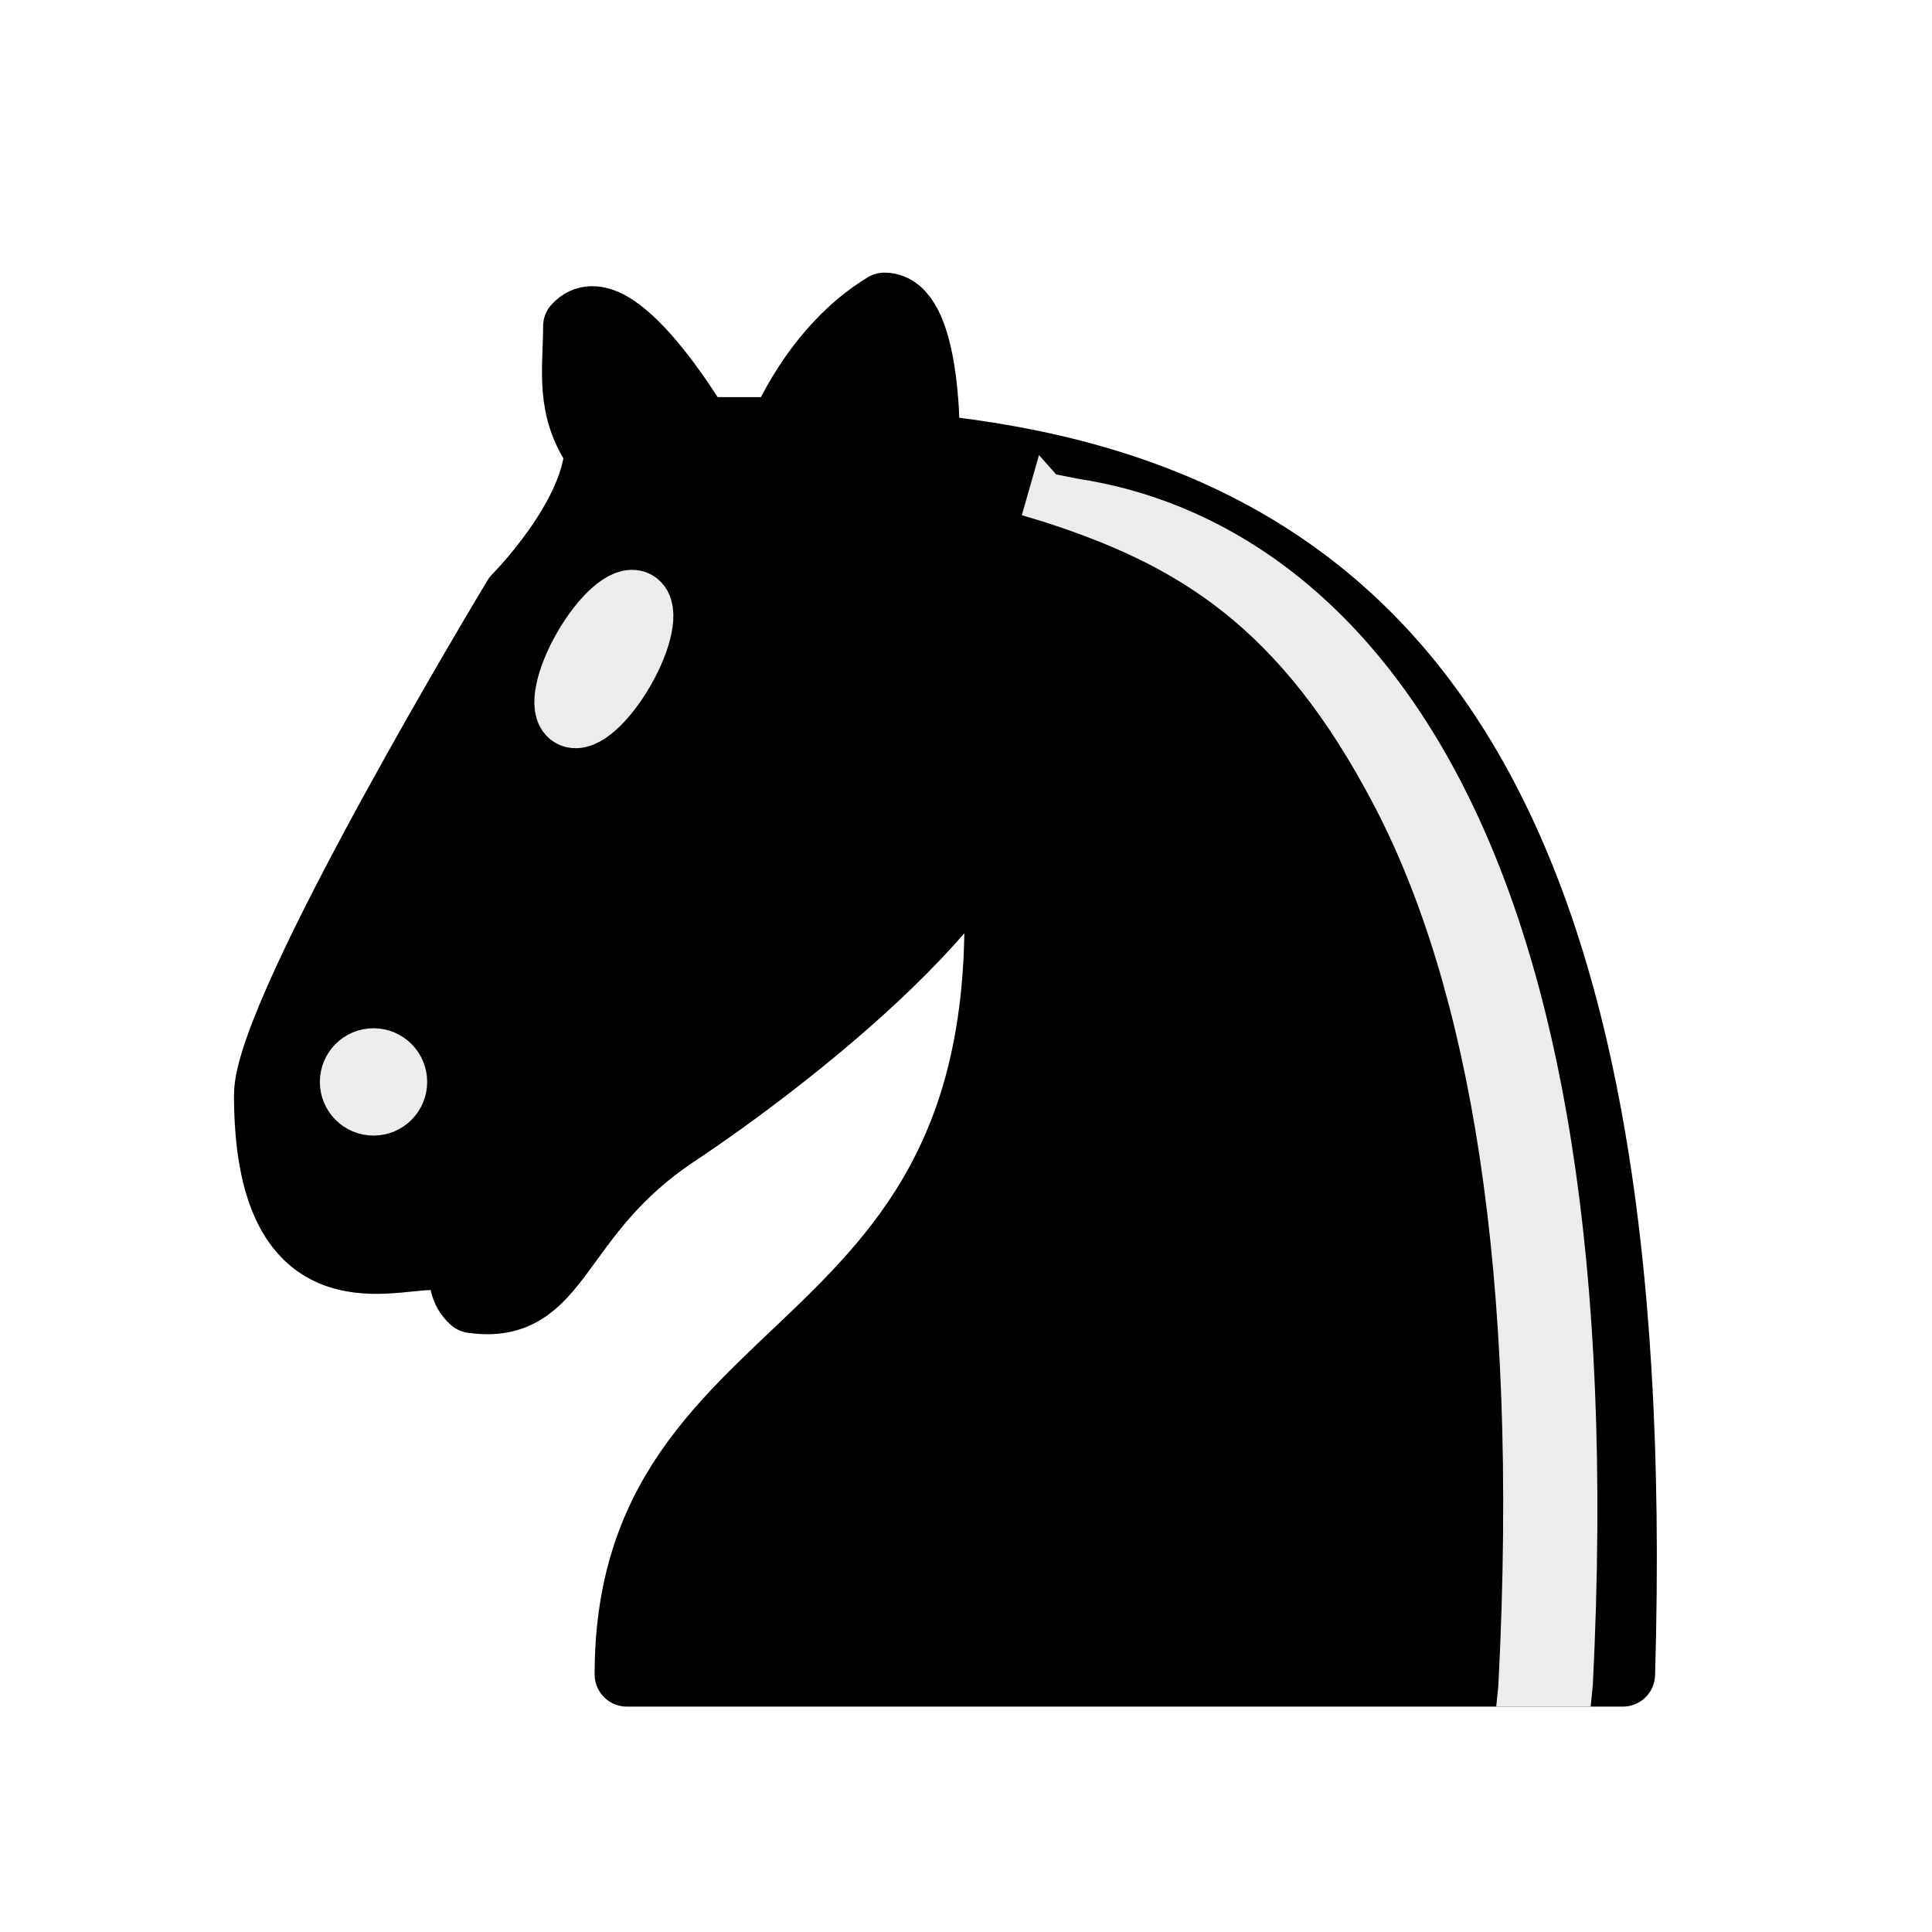
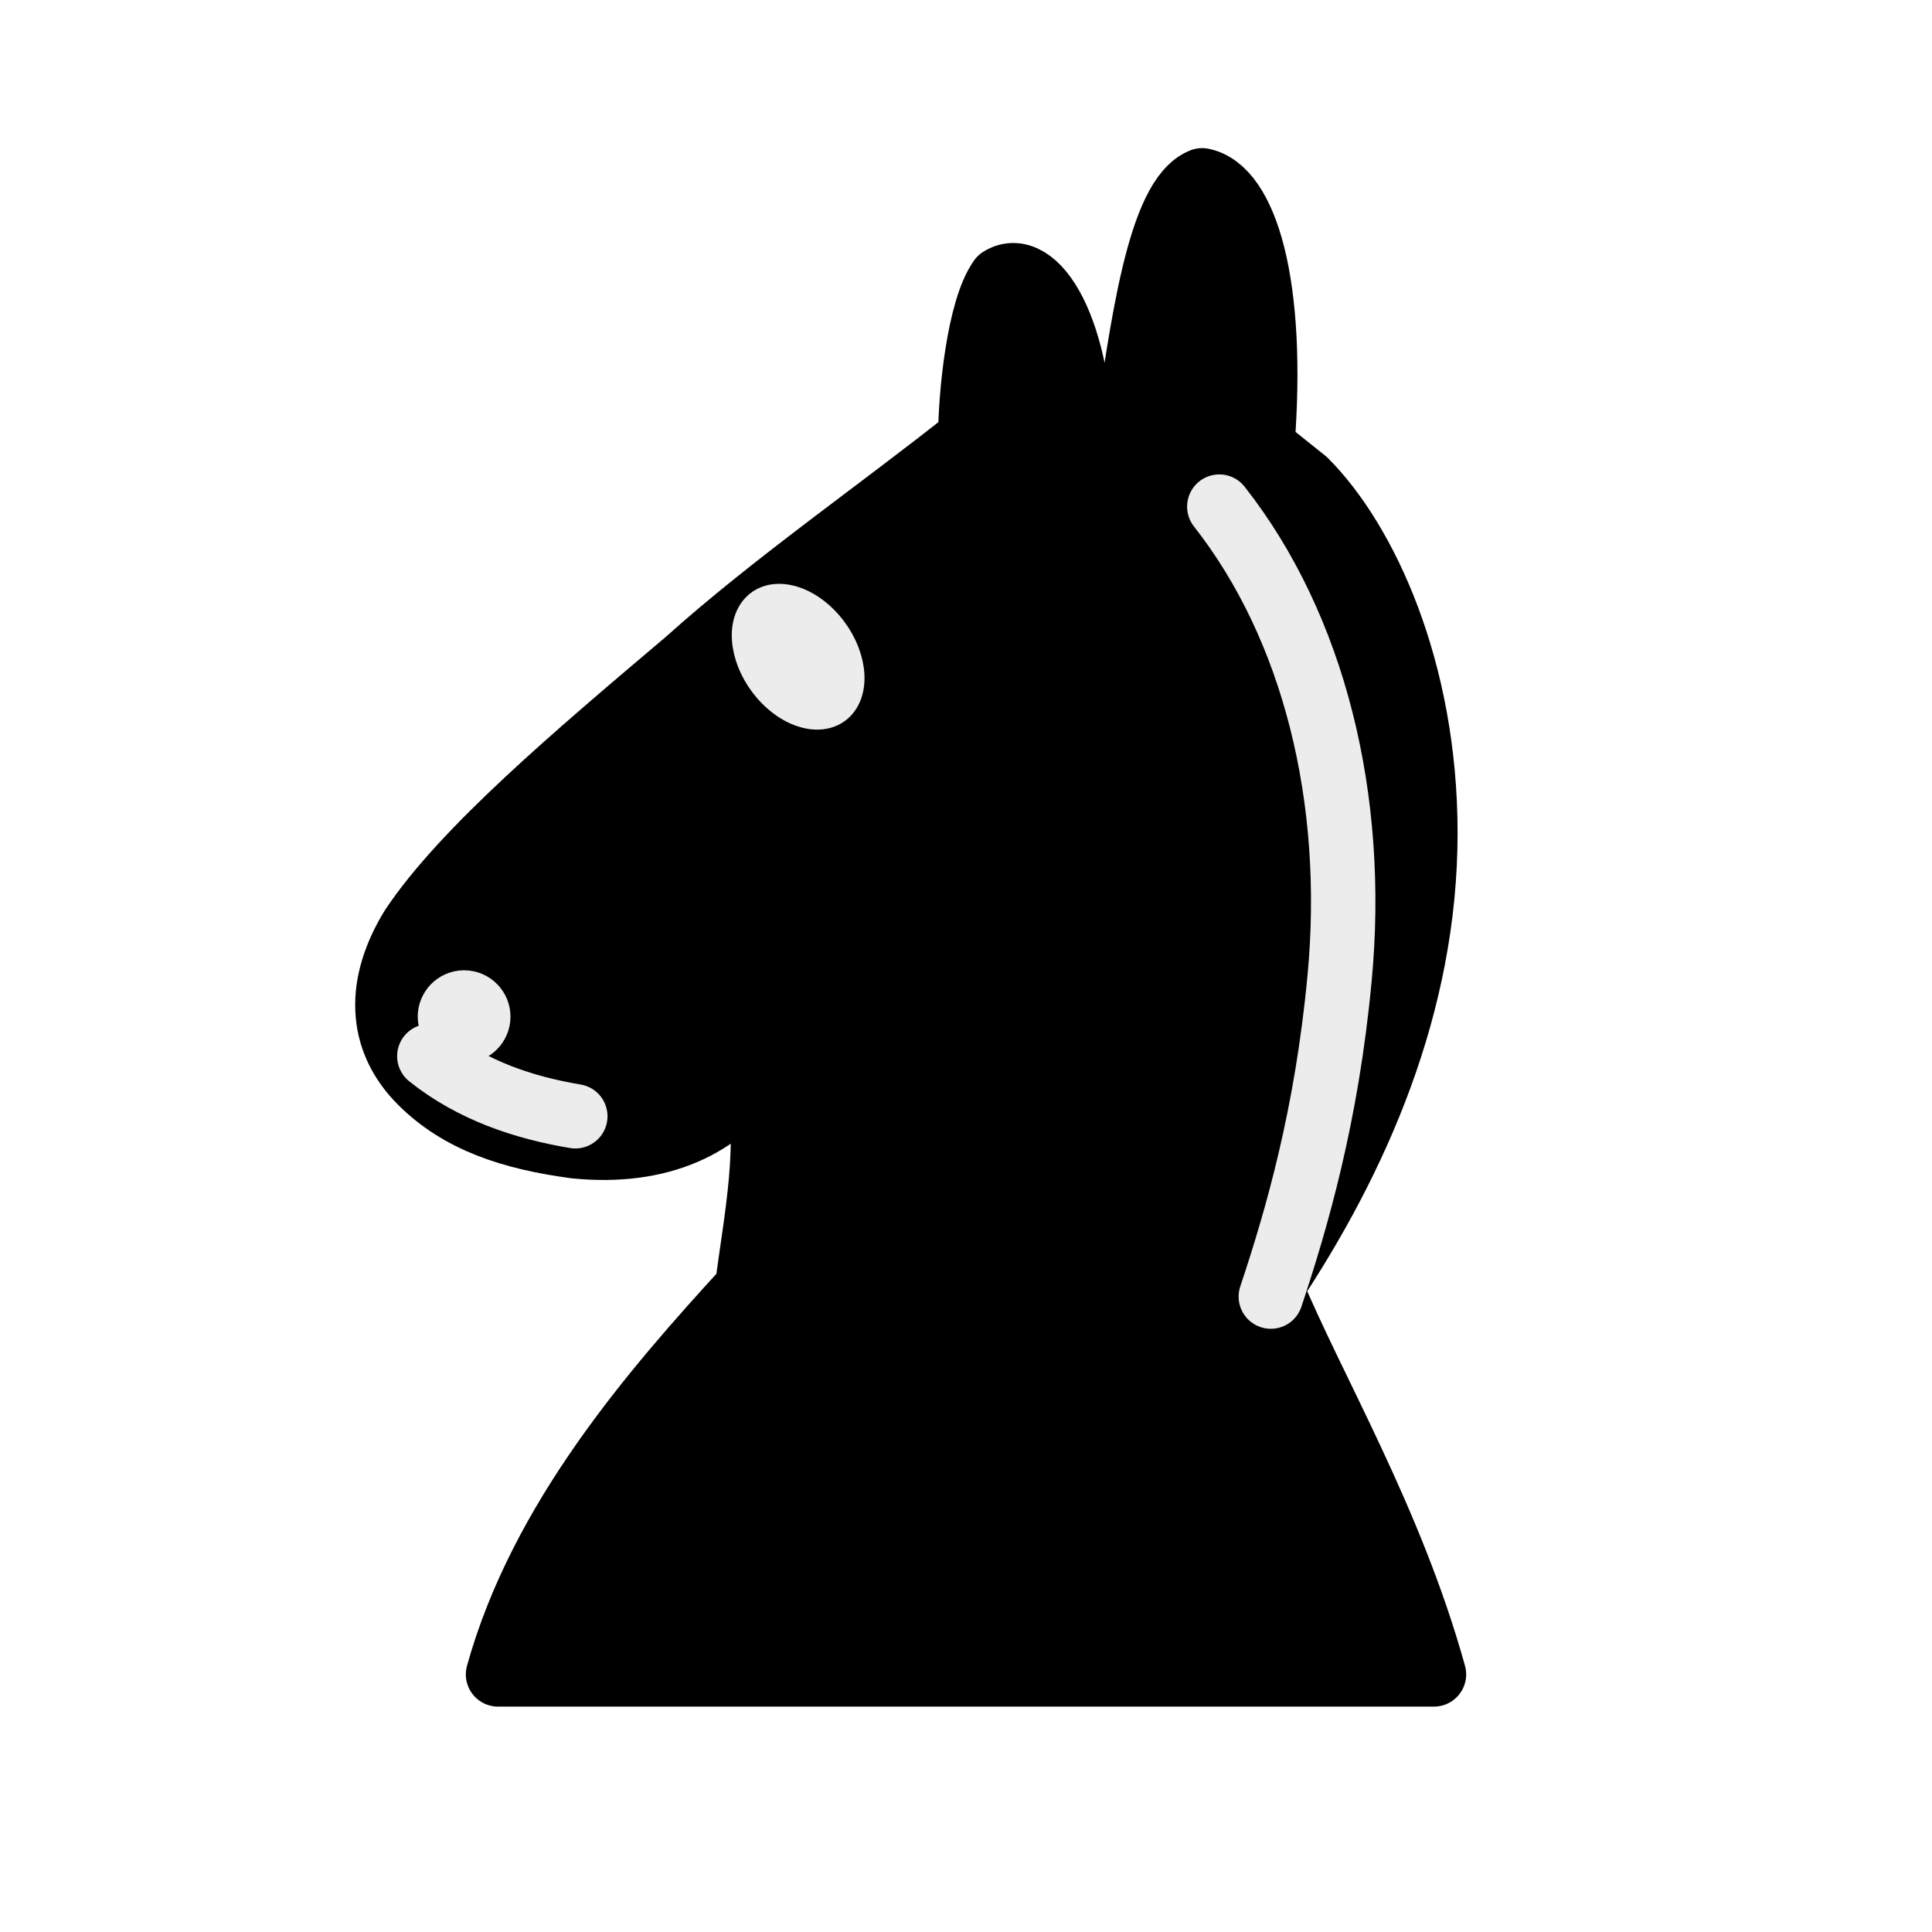
<svg xmlns="http://www.w3.org/2000/svg" viewBox="0 0 45 45">
-   <g fill="none" fill-rule="evenodd" stroke="#000" stroke-linecap="round" stroke-linejoin="round" stroke-width="1.5">
-     <path fill="#000" d="M21.6 10.4c10.8 1.1 16.8 8.2 16.2 28.6H14.6c0-8.8 10.2-6.8 8.4-20.6" />
-     <path fill="#000" d="M23.6 17.6c.4 2.8-5.4 7.2-7.8 8.8-2.9 1.9-2.7 4.2-4.8 3.9-1-.9 1.4-3 0-2.9-1 0 .2 1.2-1 1.9-1 0-3.8 1-3.8-3.8 0-2 5.8-11.6 5.8-11.6s1.8-1.8 1.9-3.4c-.7-1-.5-1.9-.5-2.9.9-1 2.9 2.4 2.9 2.4h1.9s.75-1.9 2.4-2.9c1 0 1 2.9 1 2.9" />
-     <path fill="#ececec" stroke="#ececec" d="M9.2 25.2a.5.5 0 1 1-1 0 .5.5 0 1 1 1 0zm5.3-9.6a.5 1.5 30 1 1-.87-.5.5 1.5 30 1 1 .87.5z" />
-     <path fill="#ececec" stroke="none" d="m24.2 10.6-.4 1.4.5.15c3.1 1 5.5 2.4 7.7 6.6 2.2 4.2 3.4 10.8 2.9 20.5l-.05.5h2.2l.05-.5c.5-10-.8-16.7-3.1-21.1-2.3-4.4-5.6-6.5-8.9-7l-.5-.1z" />
+   <g fill="#000" stroke="#000" stroke-width="1.5" stroke-linecap="round" stroke-linejoin="round">
+     <path d="M 22.6 10.2 C 20.6 11.8 18.0 13.6 16.0 15.4 C 13.4 17.6 10.8 19.8 9.6 21.6 C 8.8 22.9 8.8 24.2 9.8 25.2 C 10.7 26.1 11.9 26.5 13.4 26.7 C 15.4 26.9 16.8 26.2 17.6 25.0 C 18.0 26.6 17.6 28.4 17.4 30.0 C 15.2 32.4 12.6 35.4 11.6 39.0 L 33.4 39.0 C 32.4 35.4 30.6 32.4 29.6 30.0 C 31.6 27.0 33.2 23.4 33.2 19.4 C 33.2 15.6 31.8 12.6 30.4 11.2 L 29.4 10.4 C 29.7 6.6 29.0 4.4 28.0 4.2 C 27.0 4.6 26.6 7.6 26.2 10.4 L 25.2 10.8 C 25.2 7.6 24.1 6.0 23.3 6.5 C 22.8 7.2 22.6 9.2 22.6 10.2 Z" />
+     <path fill="none" stroke="#ececec" d="M 28.4 11.8 C 30.6 14.6 31.6 18.6 31.2 22.8 C 30.9 26.0 30.2 28.4 29.6 30.2" />
+     <path fill="none" stroke="#ececec" d="M 10.0 24.6 C 11.0 25.4 12.2 25.8 13.4 26.0" />
+     <path fill="#ececec" stroke="#ececec" stroke-width="0.6" d="M 19.2 14.4 a 1.05 1.55 -36 1 0 0.02 0.02 Z" />
+     <path fill="#ececec" stroke="#ececec" stroke-width="0.6" d="M 10.8 22.9 a 0.78 0.78 0 1 0 0.02 0 Z" />
  </g>
</svg>
